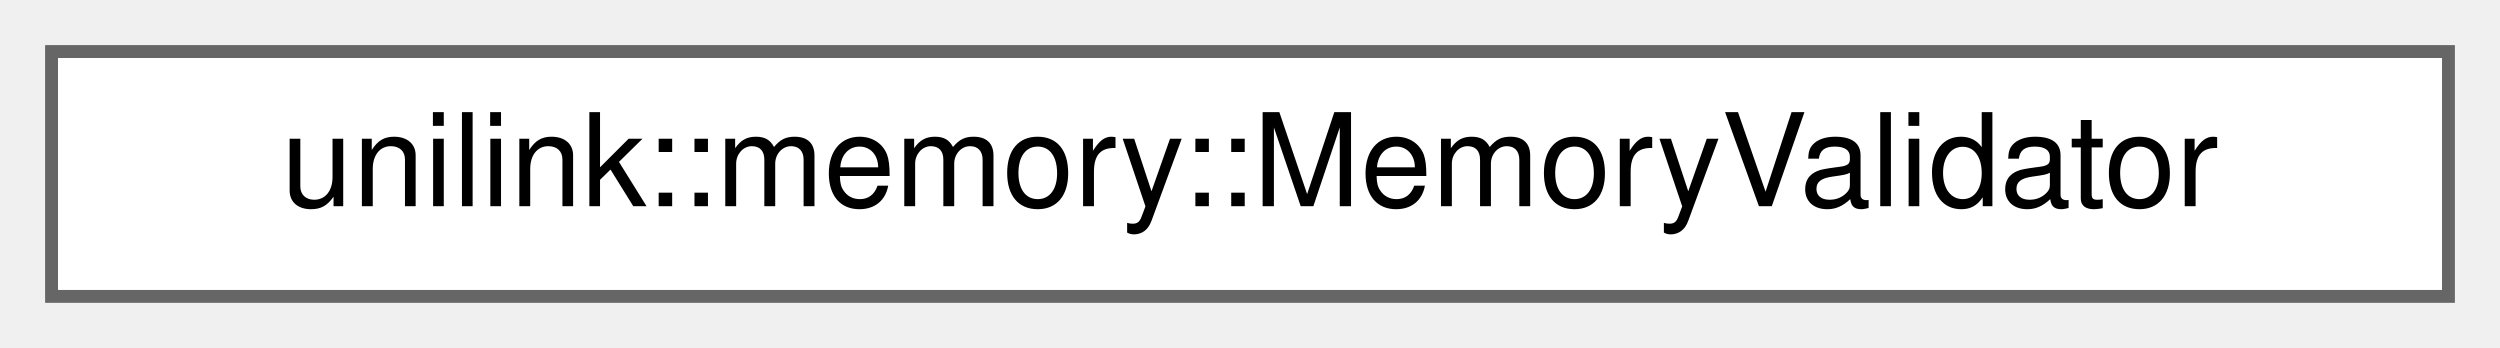
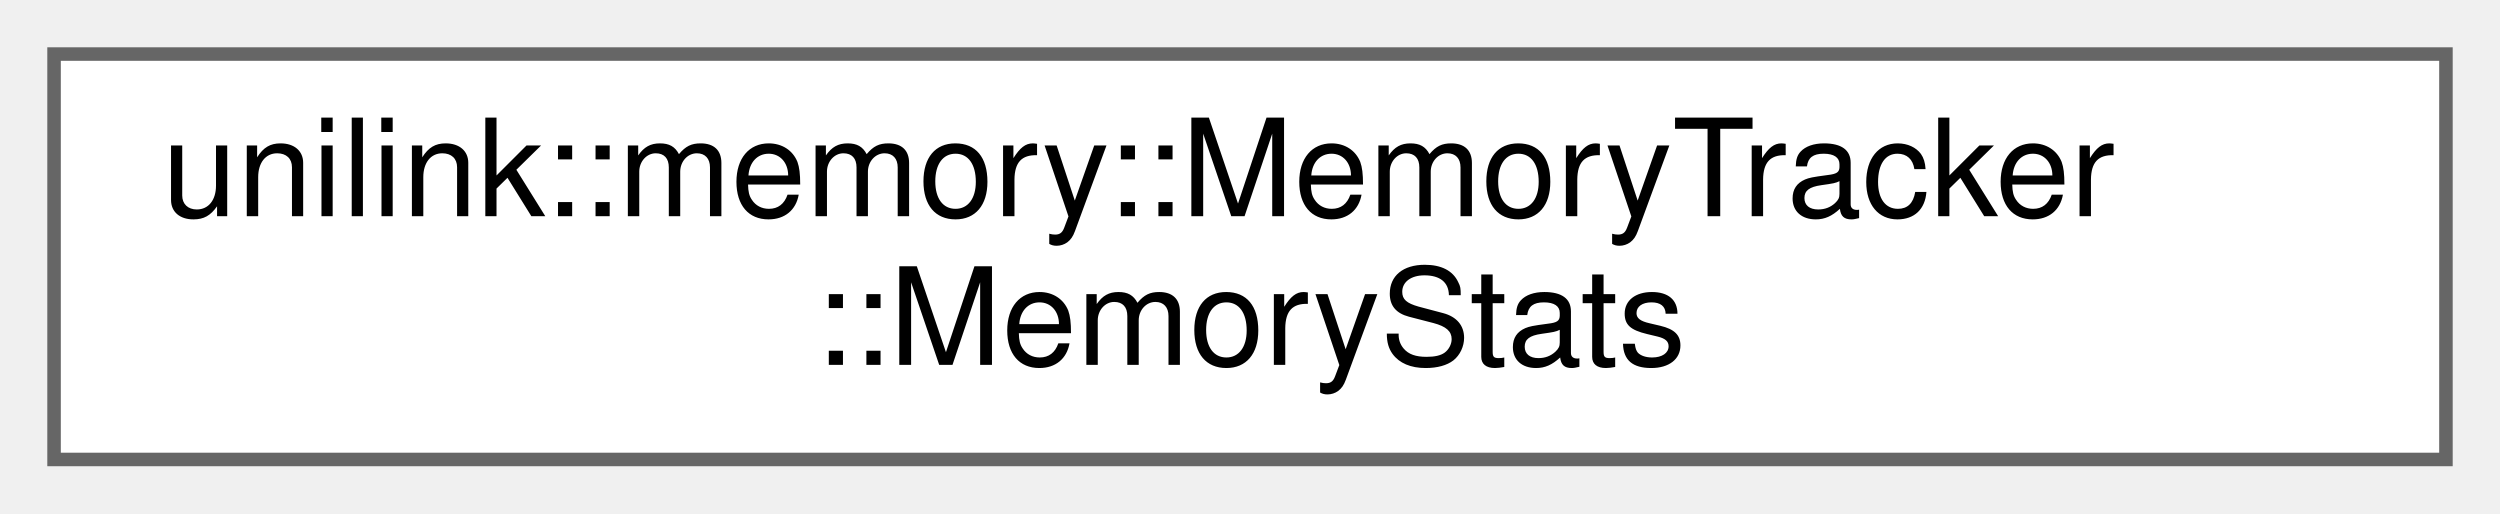
- <svg xmlns="http://www.w3.org/2000/svg" xmlns:xlink="http://www.w3.org/1999/xlink" width="194pt" height="27pt" viewBox="0.00 0.00 194.00 27.00">
-   <g id="graph0" class="graph" transform="scale(1 1) rotate(0) translate(4 23)">
+ <svg xmlns="http://www.w3.org/2000/svg" xmlns:xlink="http://www.w3.org/1999/xlink" width="185pt" height="38pt" viewBox="0.00 0.00 185.00 38.00">
+   <g id="graph0" class="graph" transform="scale(1 1) rotate(0) translate(4 34)">
    <g id="Node000000" class="node">
      <g id="a_Node000000">
-         <a xlink:href="classunilink_1_1memory_1_1MemoryValidator.html" target="_top" xlink:title="RAII wrapper for memory validation.">
-           <polygon fill="white" stroke="#666666" points="186,-19 0,-19 0,0 186,0 186,-19" />
-           <text text-anchor="middle" x="93" y="-7" font-family="Helvetica,sans-Serif" font-size="10.00">unilink::memory::MemoryValidator</text>
+         <a xlink:href="structunilink_1_1memory_1_1MemoryTracker_1_1MemoryStats.html" target="_top" xlink:title=" ">
+           <polygon fill="white" stroke="#666666" points="177,-30 0,-30 0,0 177,0 177,-30" />
+           <text text-anchor="start" x="8" y="-18" font-family="Helvetica,sans-Serif" font-size="10.00">unilink::memory::MemoryTracker</text>
+           <text text-anchor="middle" x="88.5" y="-7" font-family="Helvetica,sans-Serif" font-size="10.00">::MemoryStats</text>
        </a>
      </g>
    </g>
  </g>
</svg>
